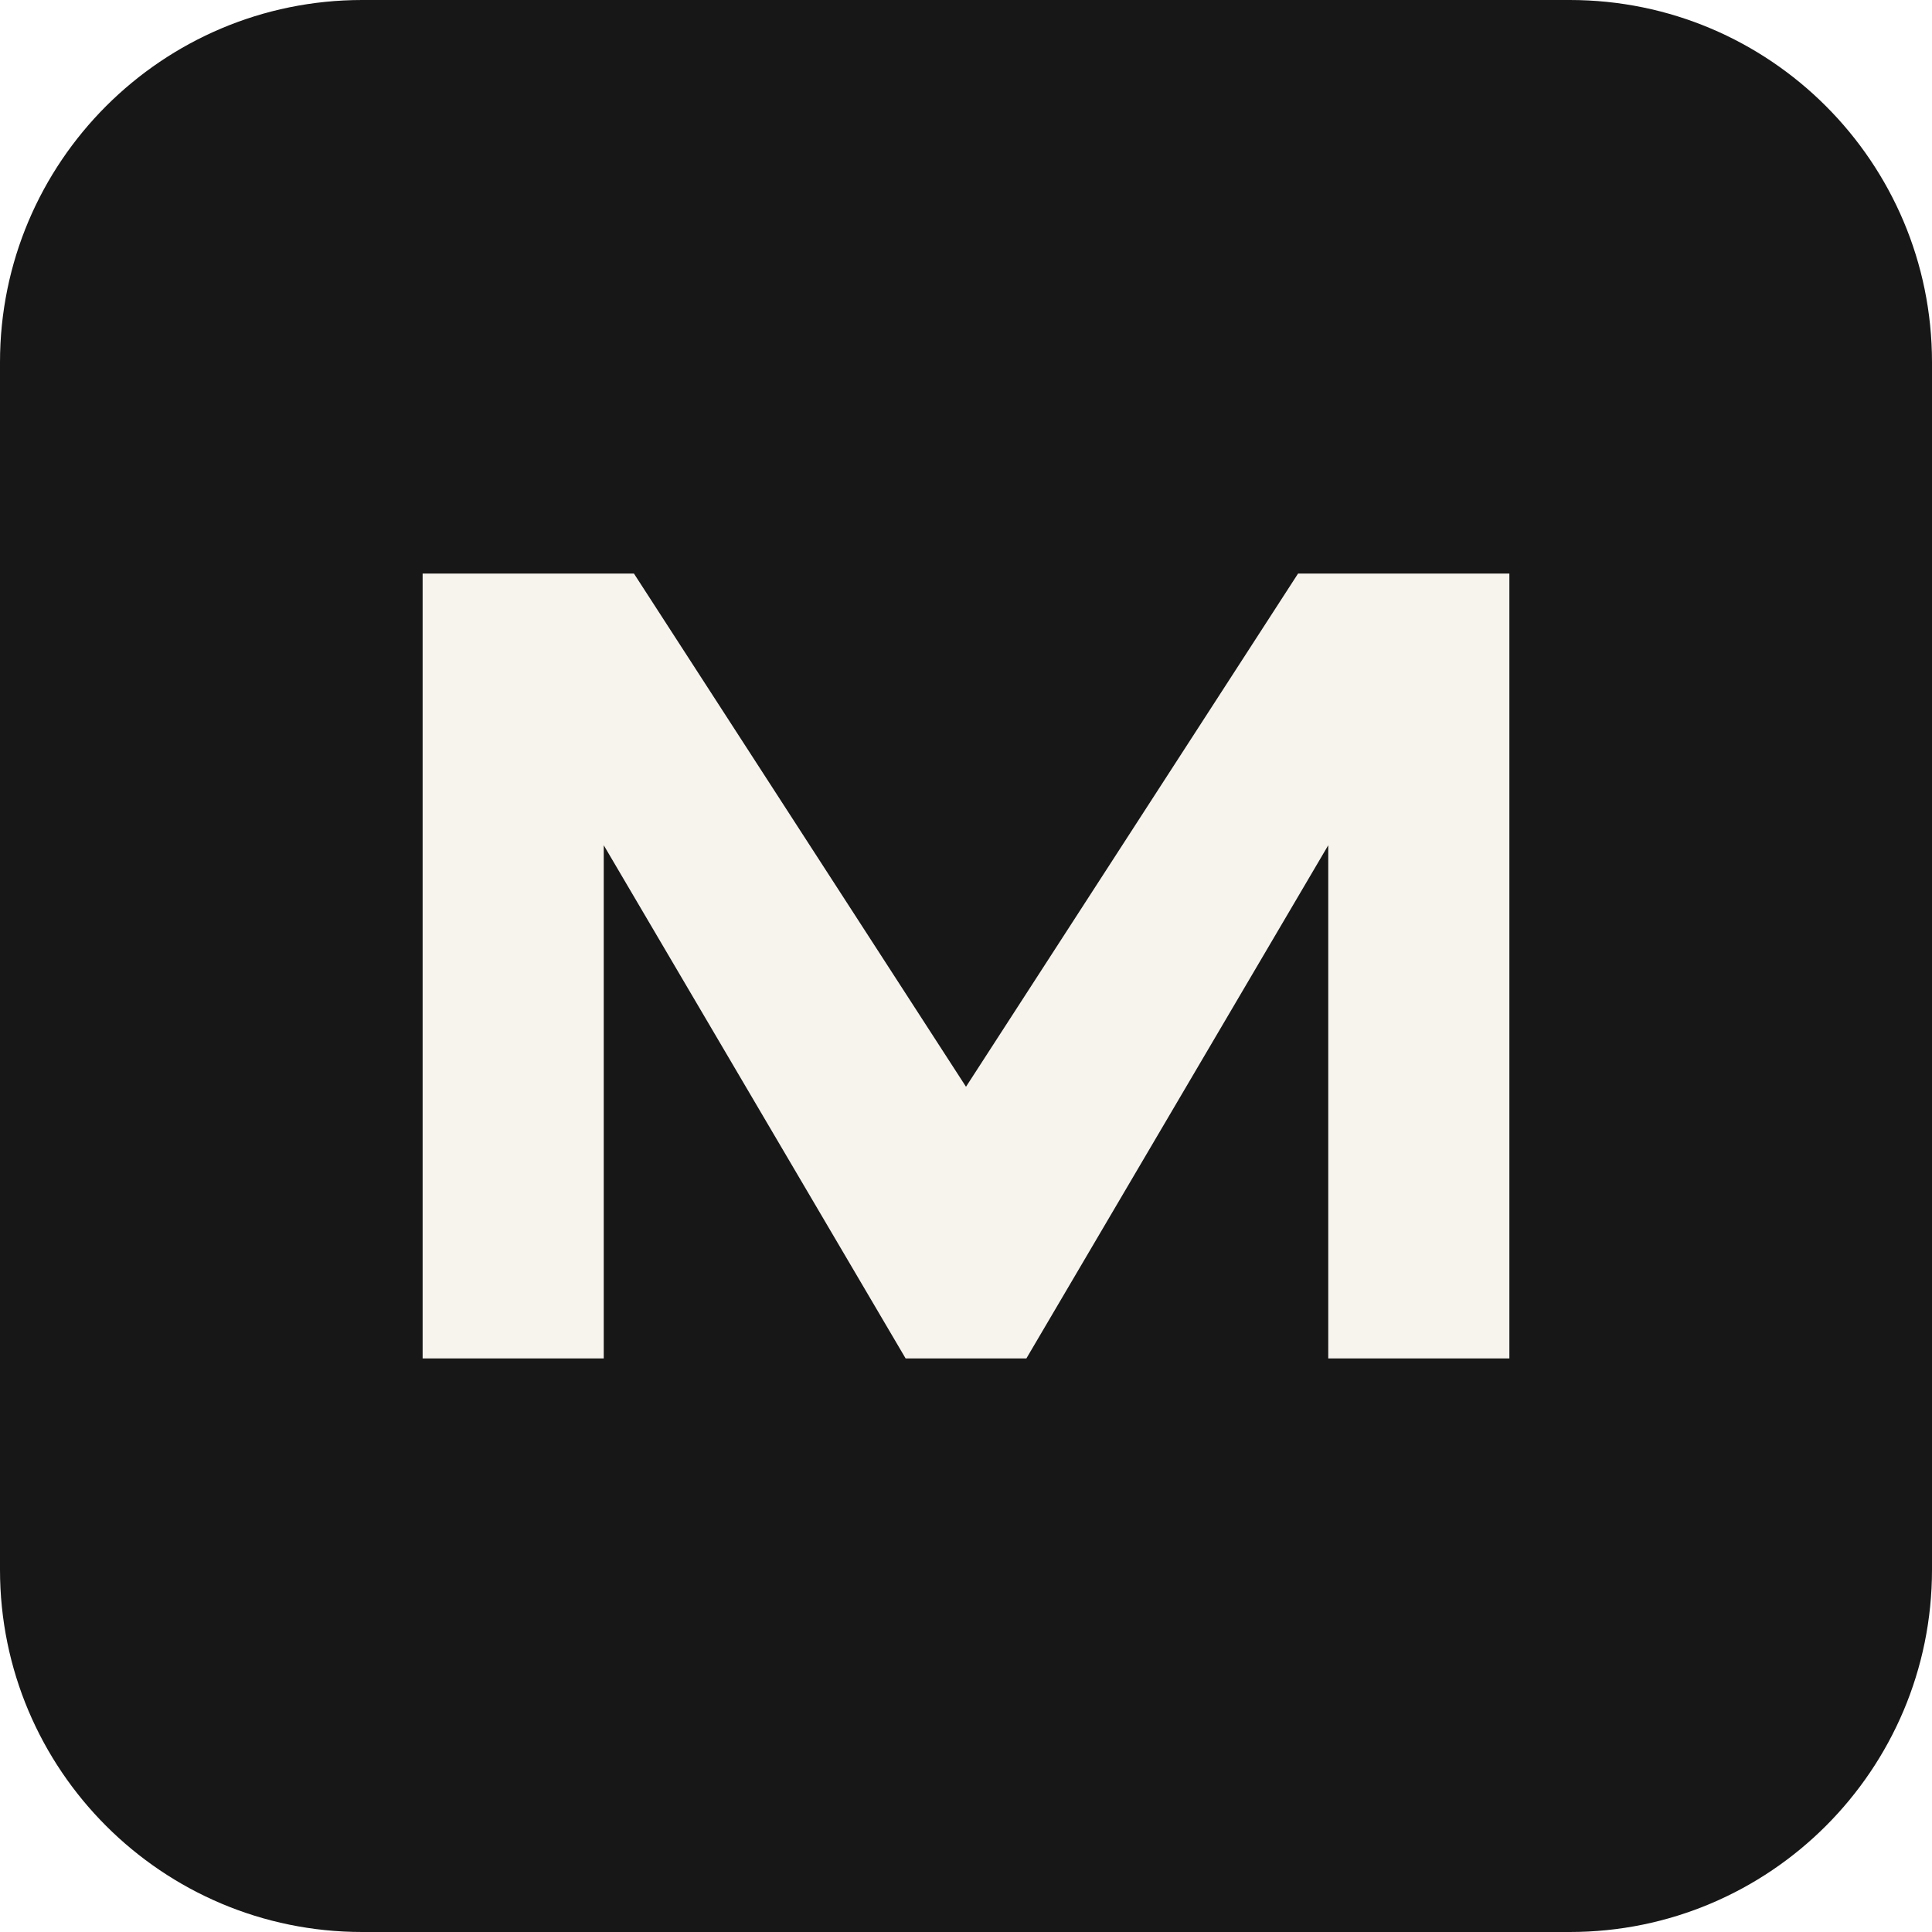
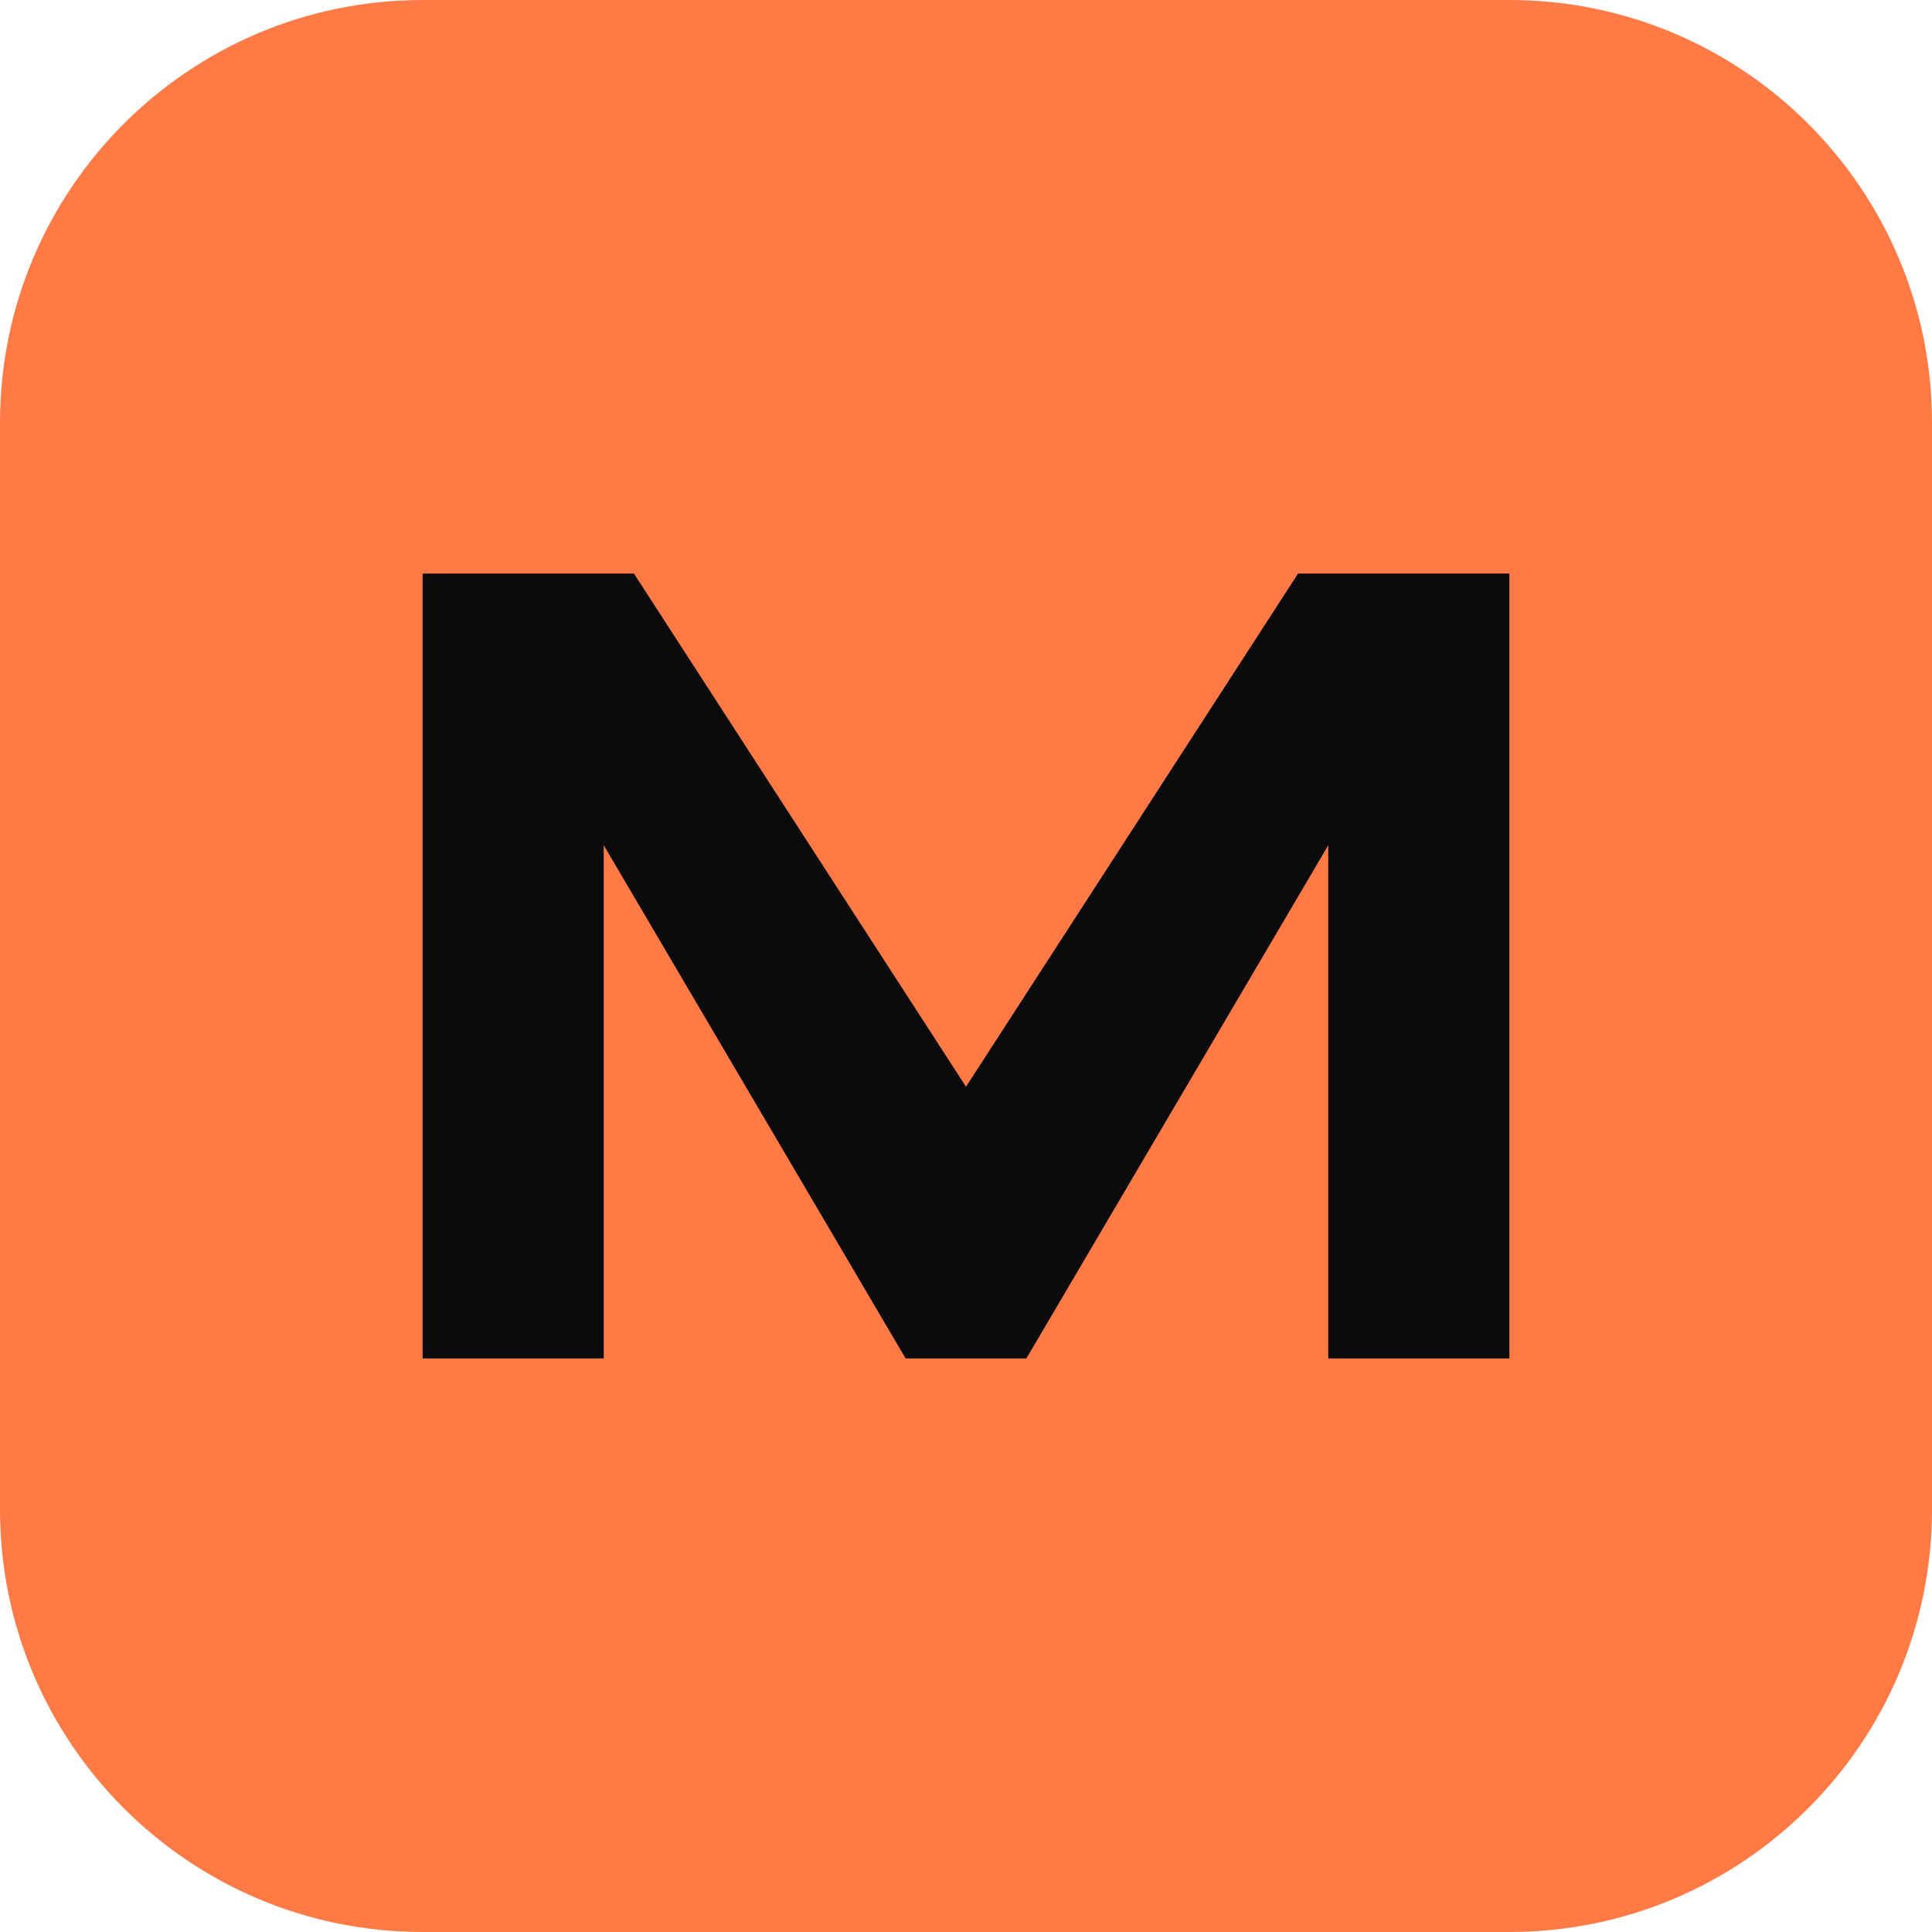
<svg xmlns="http://www.w3.org/2000/svg" viewBox="0 0 64 64" role="img" aria-label="MG">
-   <rect width="64" height="64" rx="12" fill="#171717" />
-   <path d="M14 45V19h7l11 17 11-17h7v26h-6V28L34 45h-4L20 28v17h-6Z" fill="#f7f4ee" />
+   <rect width="64" height="64" rx="14" fill="#ff7a45" />
+   <path d="M14 45V19h7l11 17 11-17h7v26h-6V28L34 45h-4L20 28v17h-6Z" fill="#0b0b0d" />
</svg>
